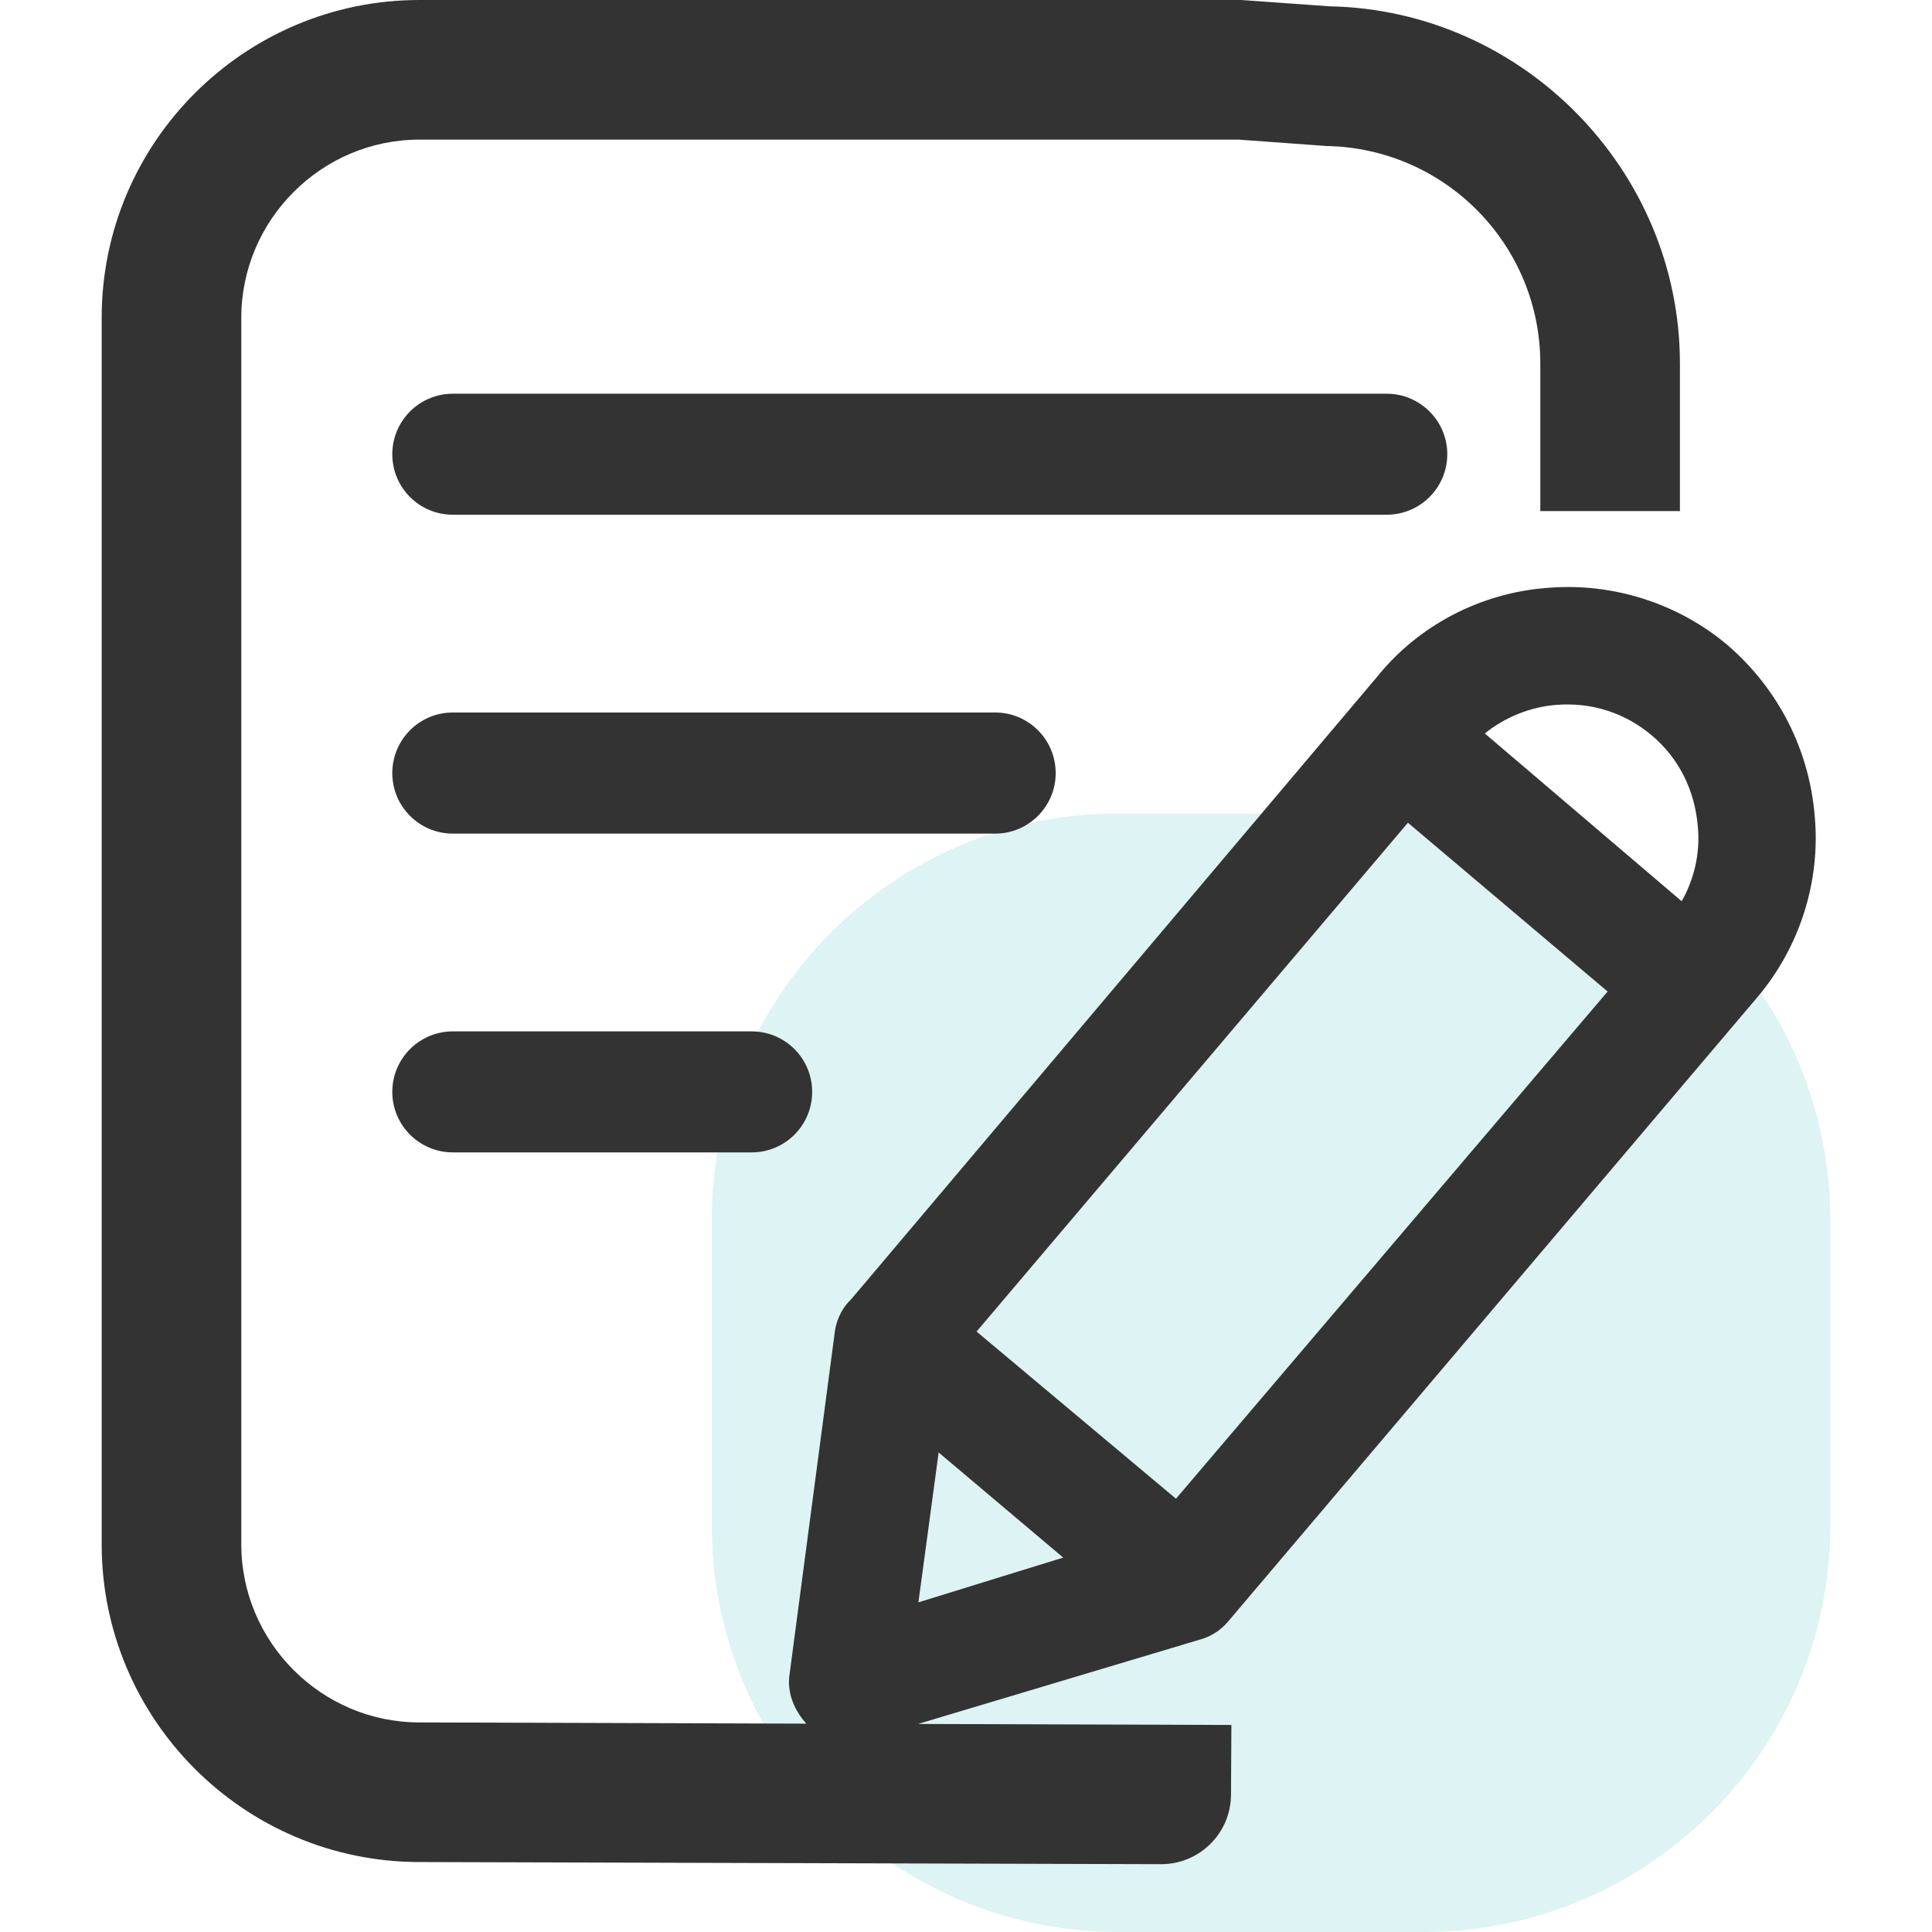
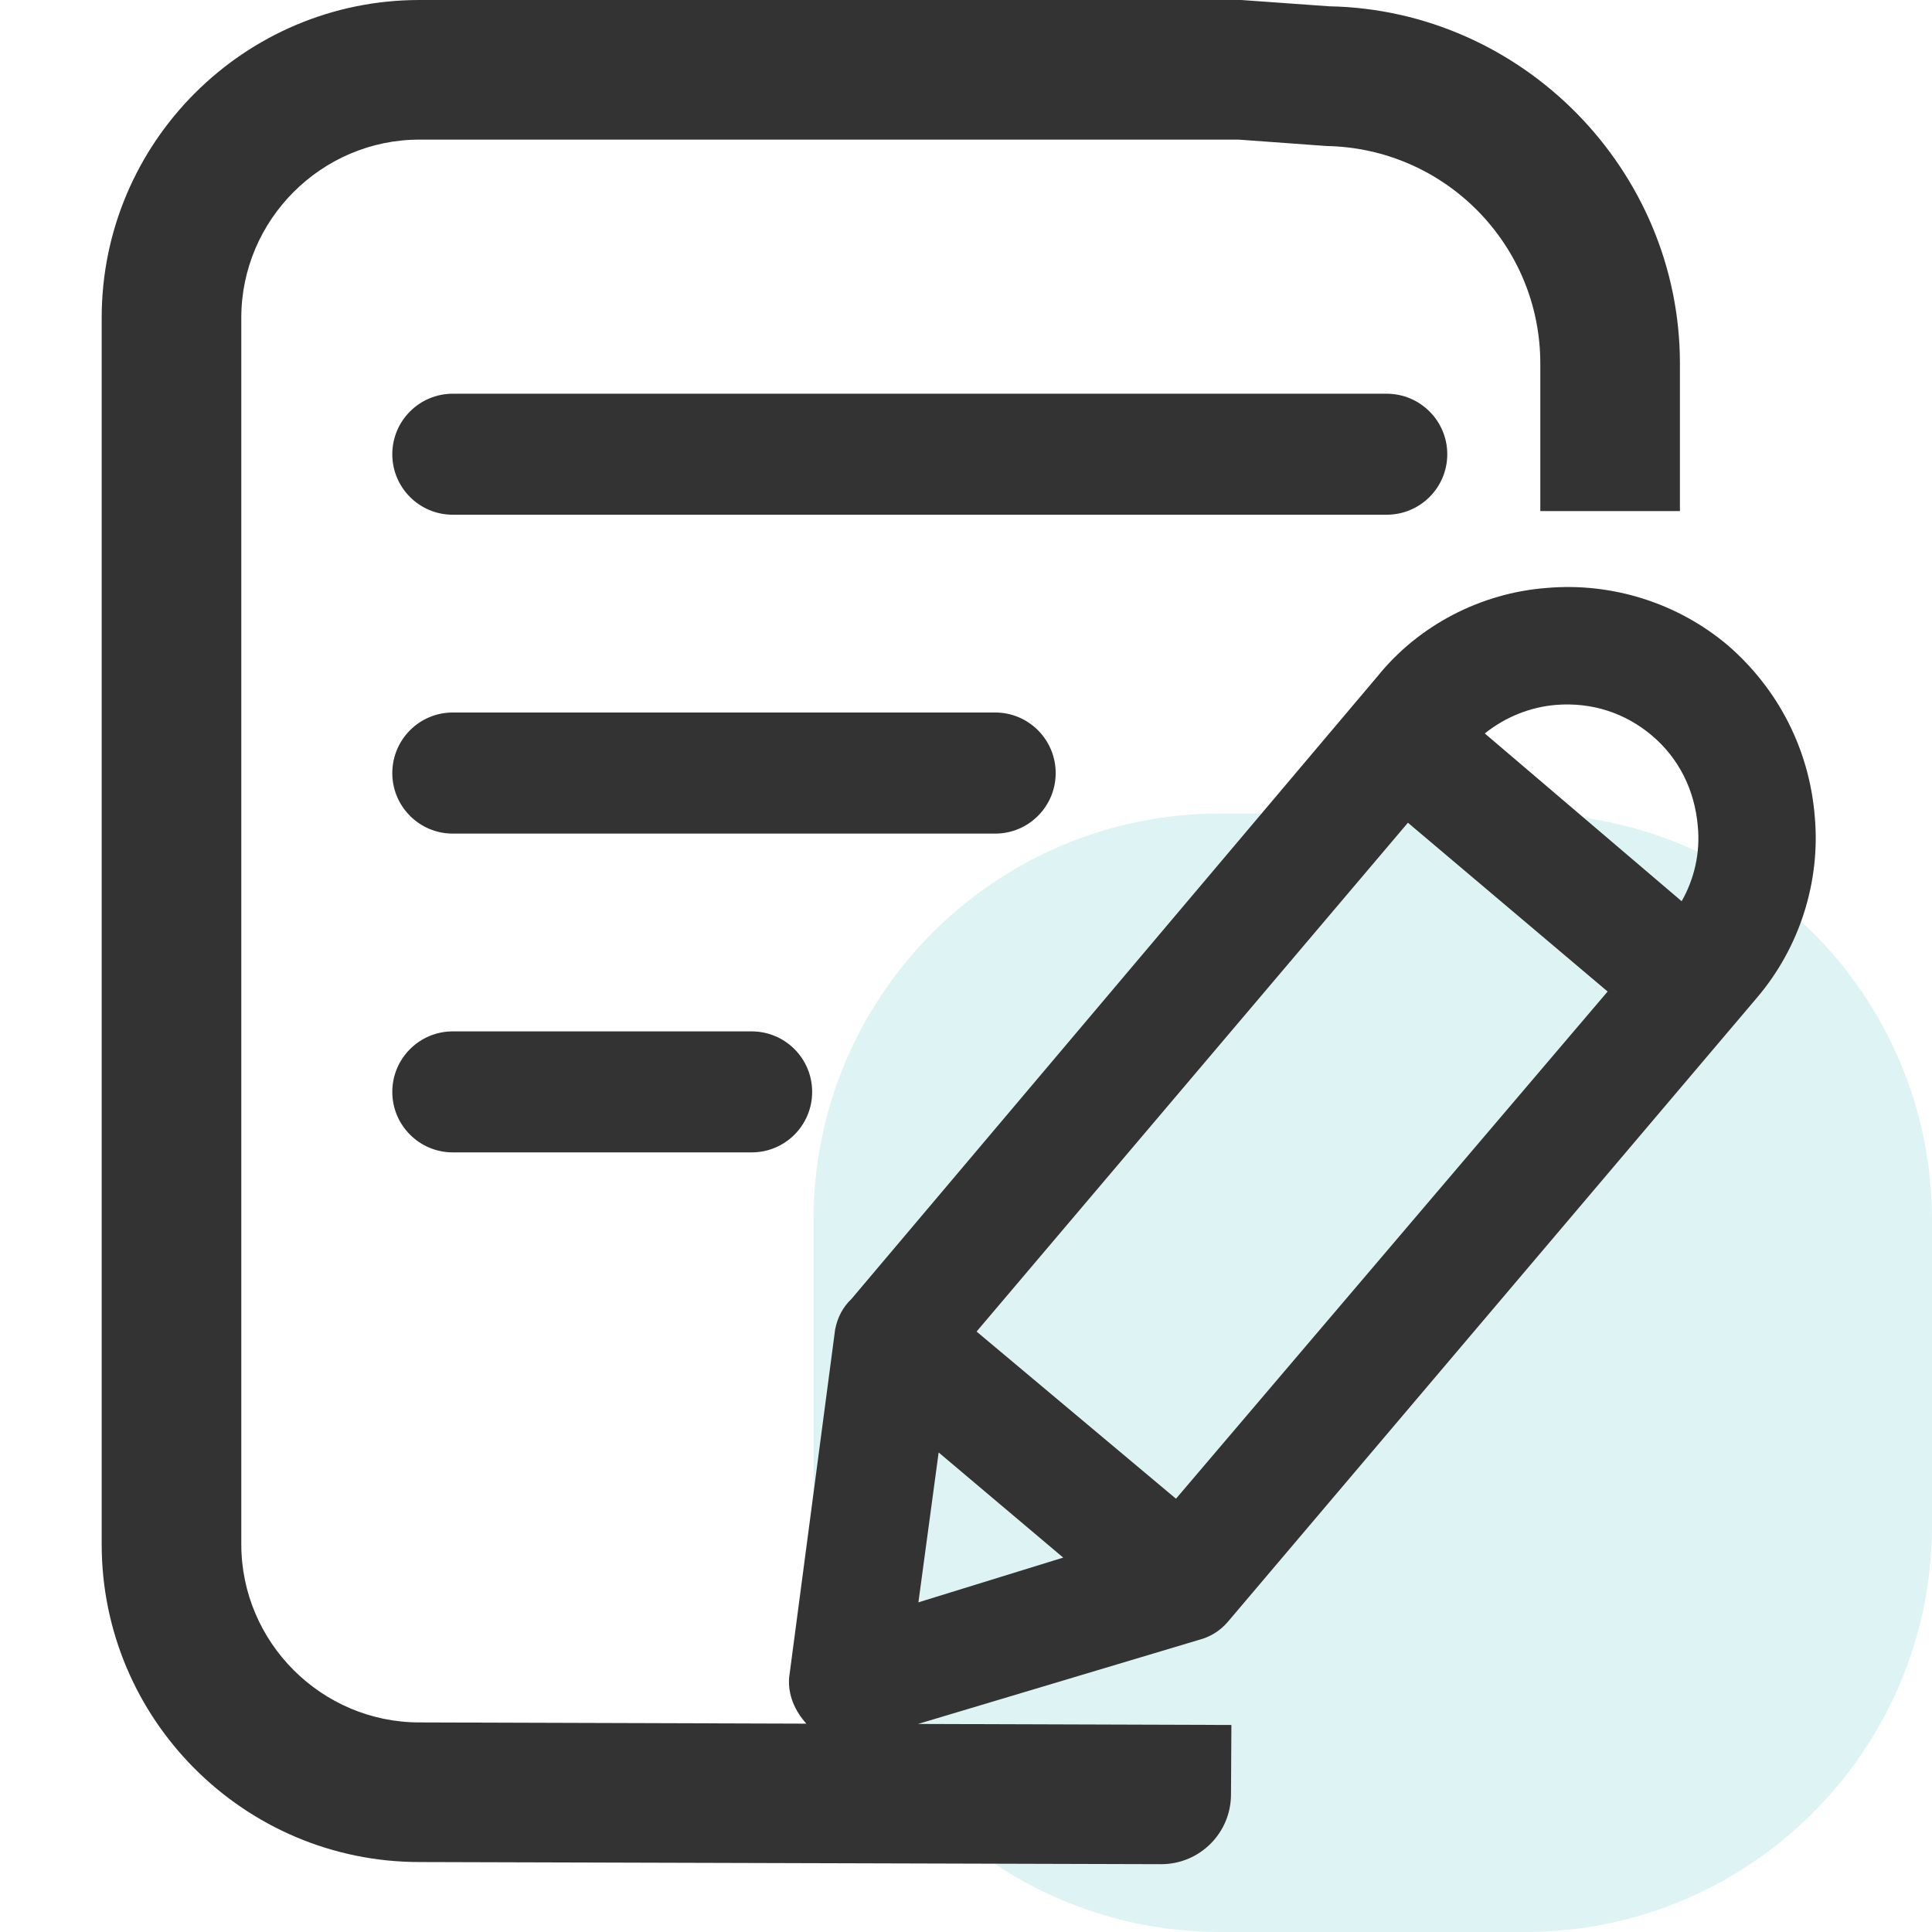
<svg xmlns="http://www.w3.org/2000/svg" viewBox="0 0 19 19" fill="none">
-   <rect x="7" y="8" width="11" height="11" rx="4" fill="#DEF3F3" />
+   <path d="M15 8H12C9.791 8 8 9.791 8 12V15C8 17.209 9.791 19 12 19H15C17.209 19 19 17.209 19 15V12C19 9.791 17.209 8 15 8Z" fill="#DEF3F3" />
  <path fill-rule="evenodd" clip-rule="evenodd" d="M16.244 7.232C15.982 7.011 15.655 6.905 15.306 6.932H15.306C15.048 6.952 14.802 7.053 14.602 7.213L16.538 8.863C16.664 8.642 16.722 8.383 16.697 8.127C16.666 7.764 16.507 7.454 16.244 7.232ZM9.231 14.284L9.032 15.758L10.456 15.318L9.231 14.284ZM13.846 8.091L9.604 13.095L11.565 14.739L15.81 9.751L13.846 8.091ZM17.28 9.81L12.073 15.952C11.996 16.041 11.898 16.1 11.788 16.128L9.028 16.954L12.11 16.964L12.106 17.649C12.105 18.027 11.798 18.333 11.42 18.333L4.125 18.312C2.402 18.312 1 16.91 1 15.187V3.125C1 1.402 2.402 0 4.125 0H12.181H12.207L13.073 0.062C14.975 0.098 16.521 1.674 16.521 3.575V5.026H15.148V3.575C15.148 2.409 14.214 1.458 13.047 1.436L12.181 1.373H4.125C3.162 1.373 2.373 2.162 2.373 3.125V15.187C2.373 16.151 3.162 16.939 4.125 16.939L7.93 16.951C7.816 16.825 7.746 16.664 7.761 16.495L8.213 13.075C8.237 12.951 8.292 12.852 8.373 12.775L13.547 6.651C13.953 6.148 14.563 5.831 15.212 5.782C15.854 5.726 16.502 5.931 16.994 6.348C17.492 6.78 17.794 7.376 17.847 8.029C17.905 8.67 17.698 9.319 17.28 9.81ZM13.637 3.872C13.966 3.872 14.233 4.139 14.233 4.467C14.233 4.796 13.966 5.062 13.637 5.062H4.453C4.124 5.062 3.858 4.796 3.858 4.467C3.858 4.139 4.124 3.872 4.453 3.872H13.637ZM10.382 7.603C10.382 7.274 10.116 7.007 9.787 7.007H4.453C4.124 7.007 3.858 7.274 3.858 7.603C3.858 7.931 4.124 8.198 4.453 8.198H9.787C10.116 8.198 10.382 7.931 10.382 7.603ZM3.858 10.738C3.858 10.409 4.125 10.143 4.453 10.143H7.392C7.721 10.143 7.987 10.409 7.987 10.738C7.987 11.067 7.721 11.333 7.392 11.333H4.453C4.125 11.333 3.858 11.067 3.858 10.738Z" fill="#333333" />
</svg>
